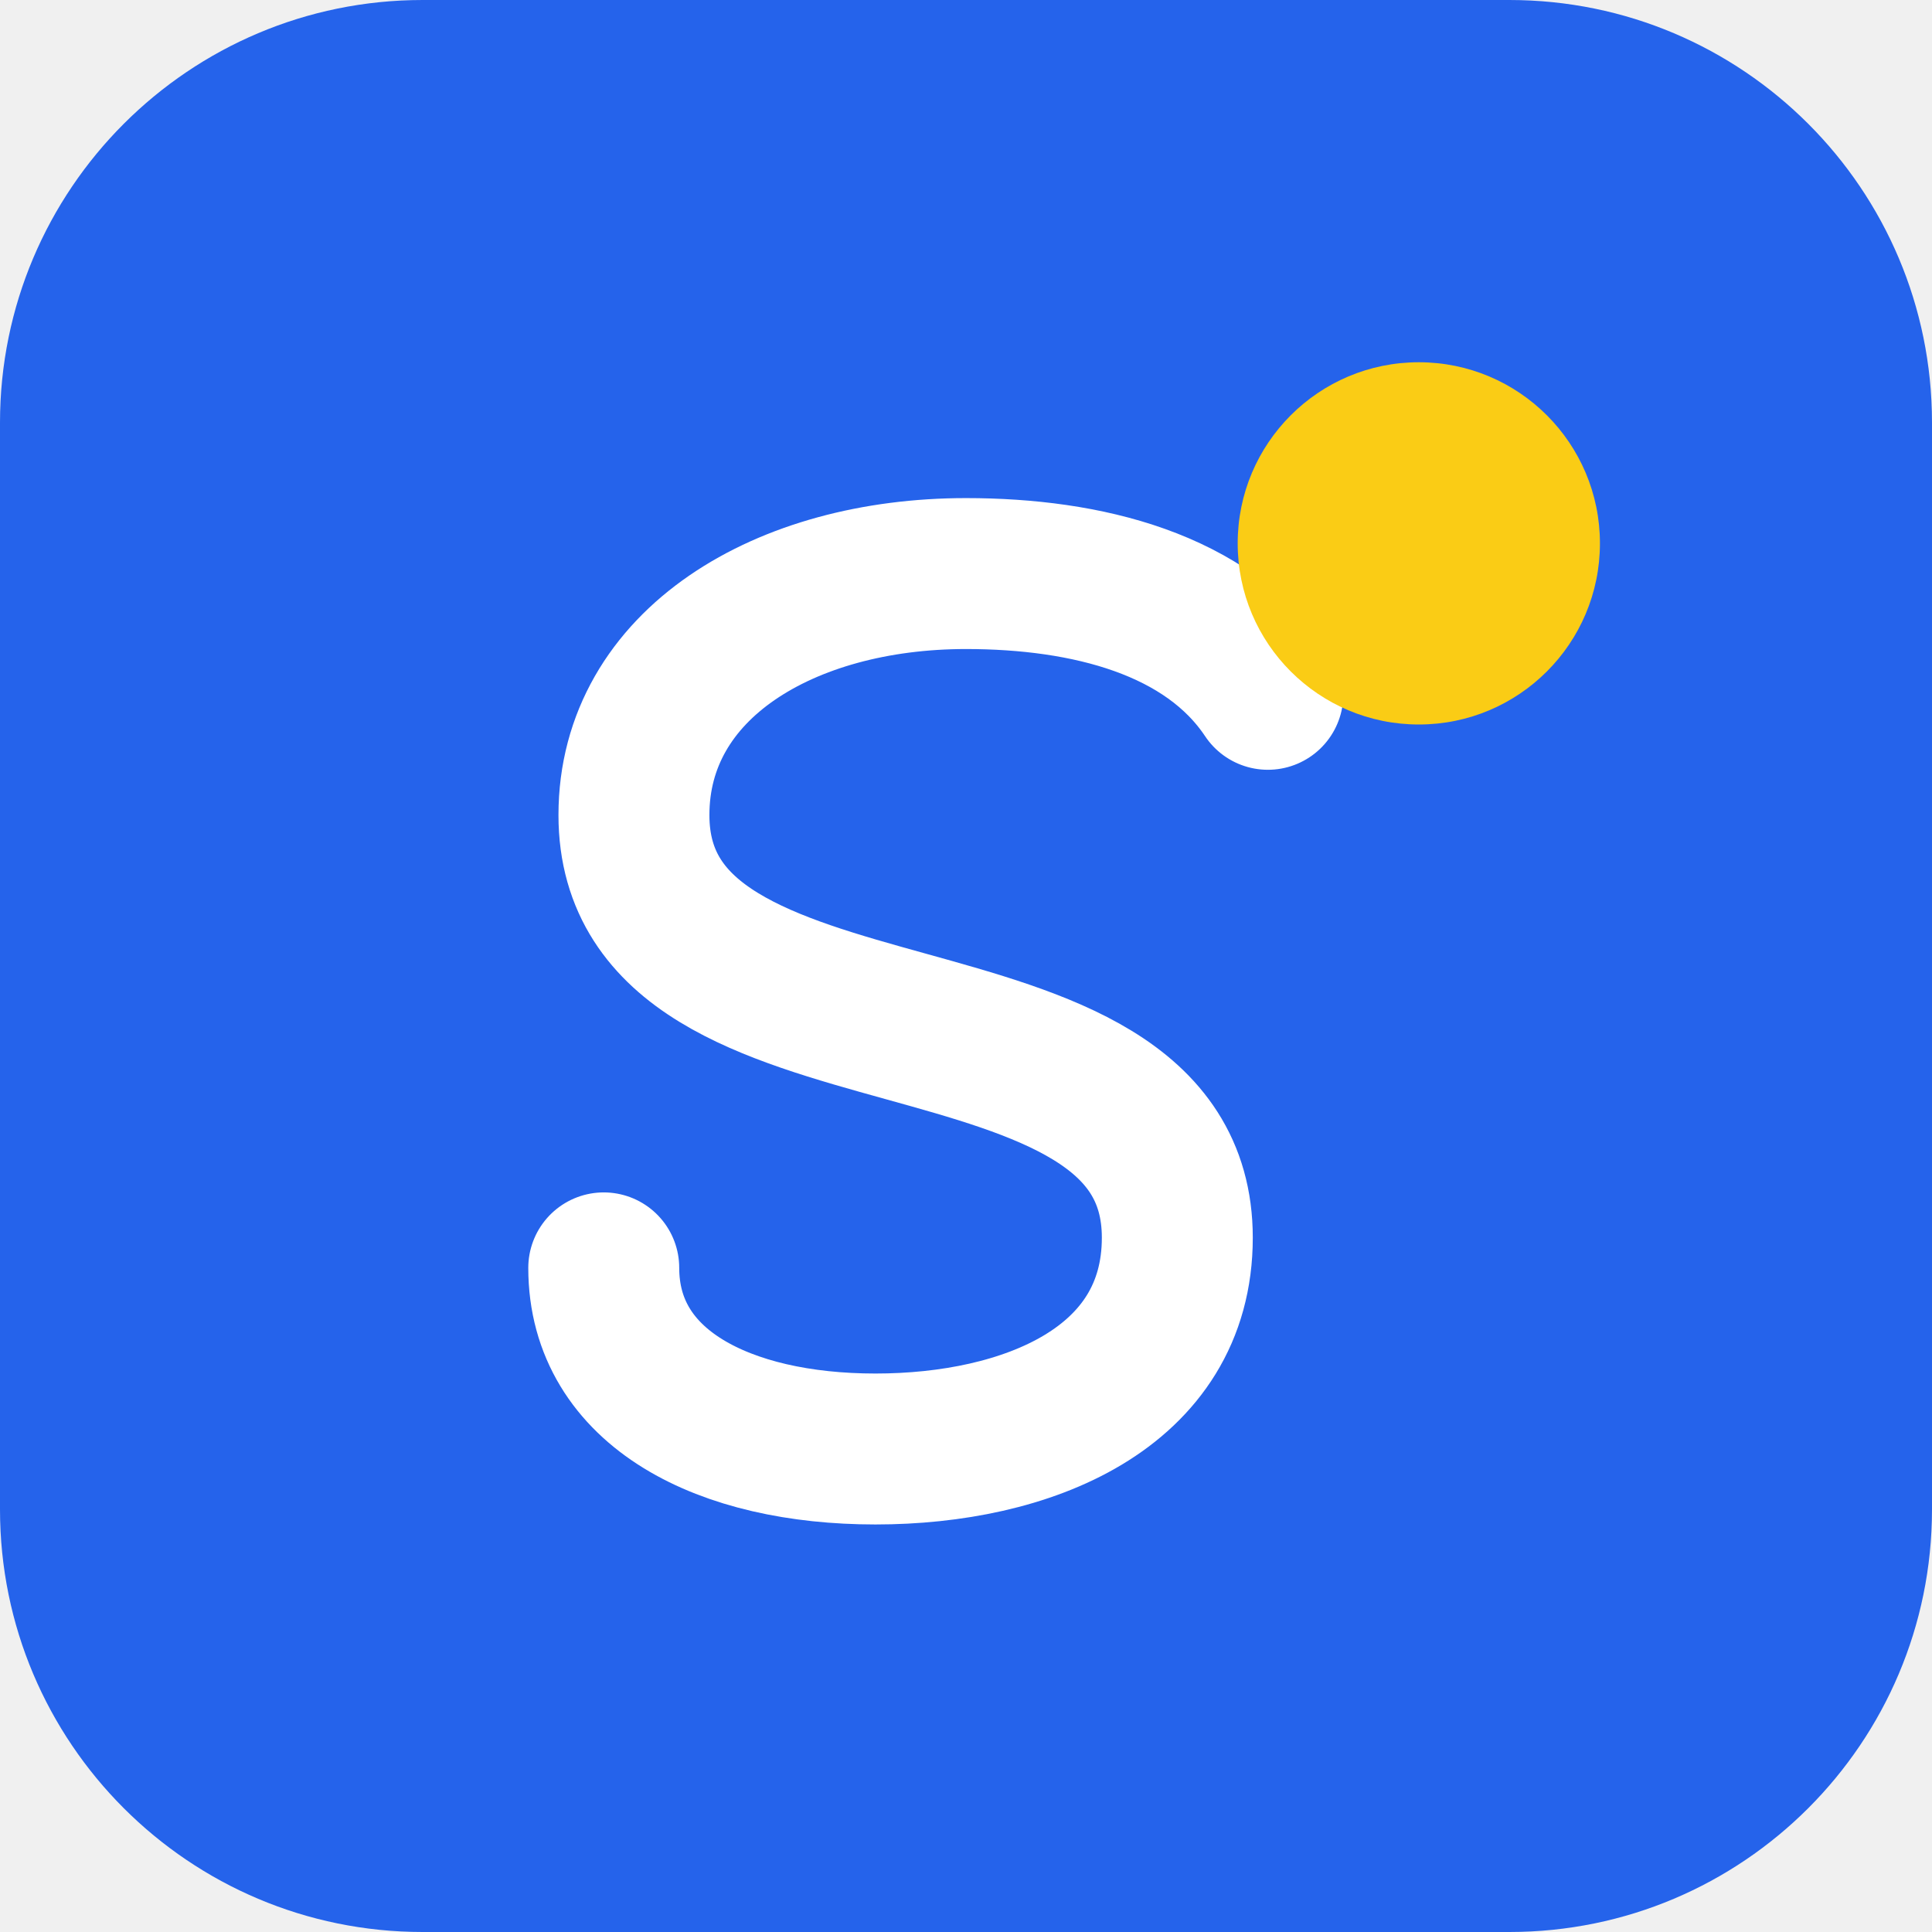
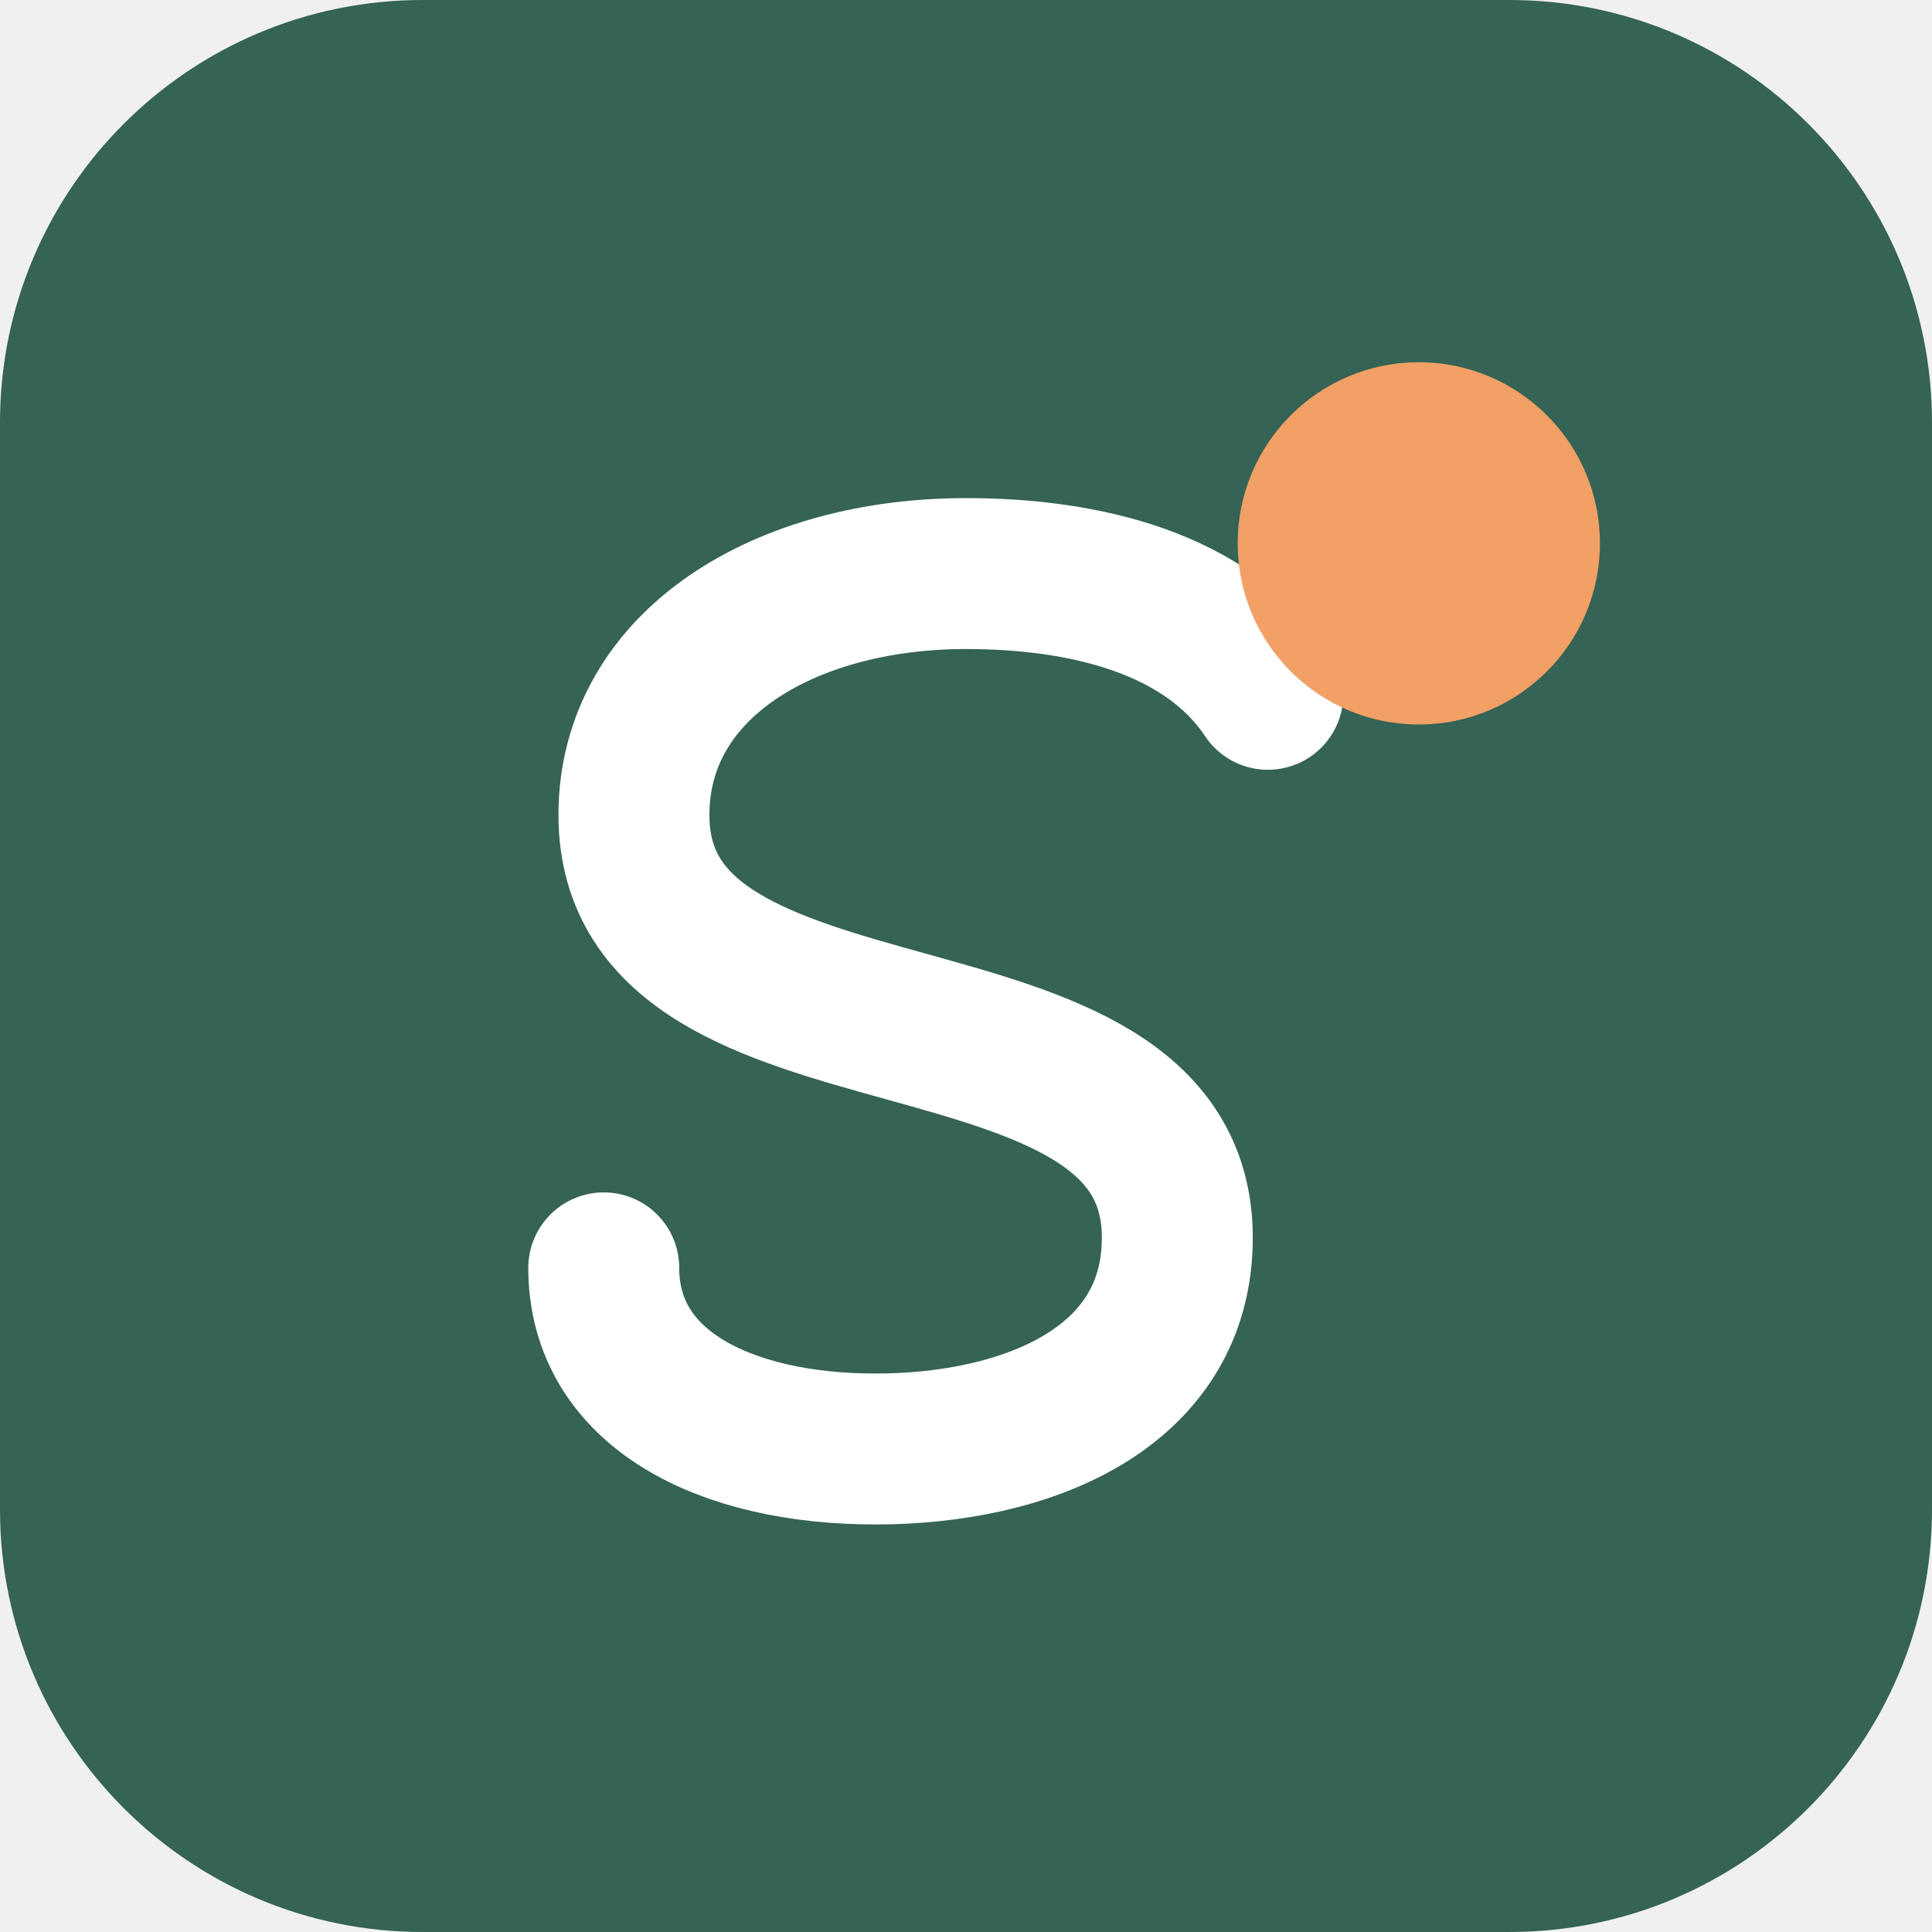
<svg xmlns="http://www.w3.org/2000/svg" viewBox="0 0 64 64" width="64" height="64">
-   <rect width="64" height="64" rx="14" fill="#2563EB" />
+   <rect width="64" height="64" rx="14" fill="#356355" />
  <path d="M20 42c0 4 4 6 9 6s10-2 10-7c0-9-18-5-18-14 0-5 5-8 11-8 4 0 8 1 10 4" fill="none" stroke="#FFFFFF" stroke-width="5" stroke-linecap="round" />
-   <circle cx="47" cy="18" r="6" fill="#FACC15" />
+   <circle cx="47" cy="18" r="6" fill="#F2A066" />
</svg>
